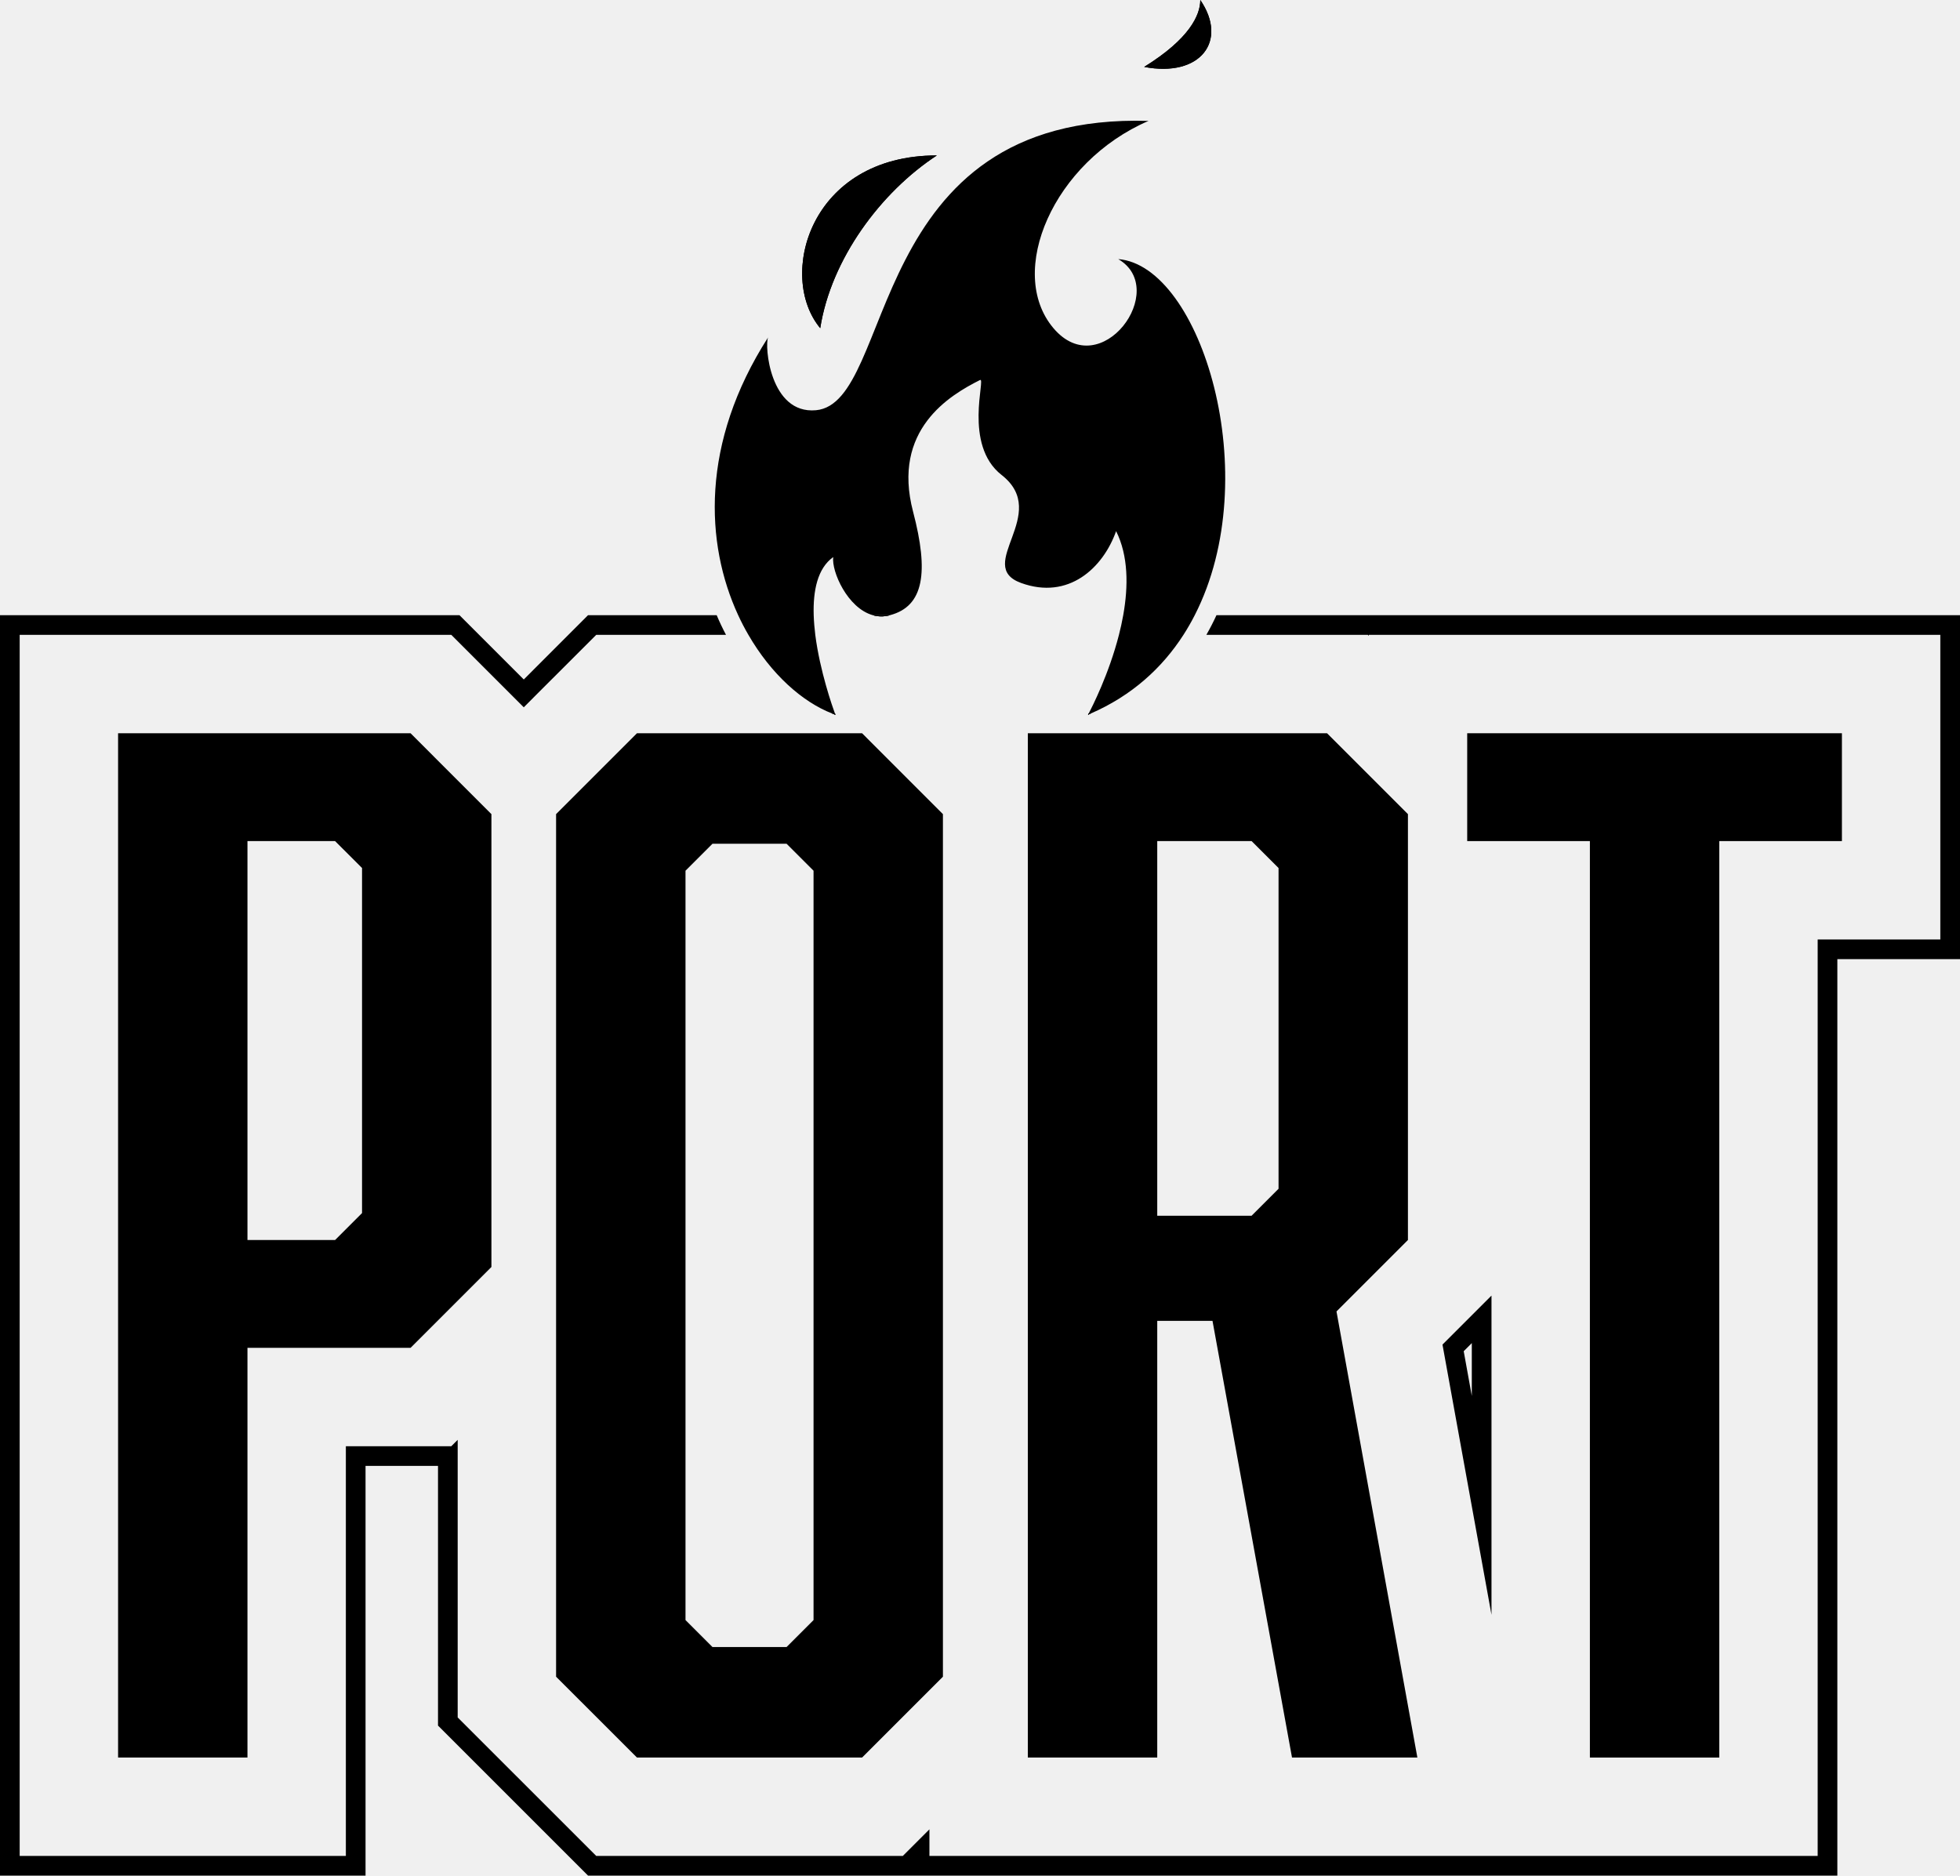
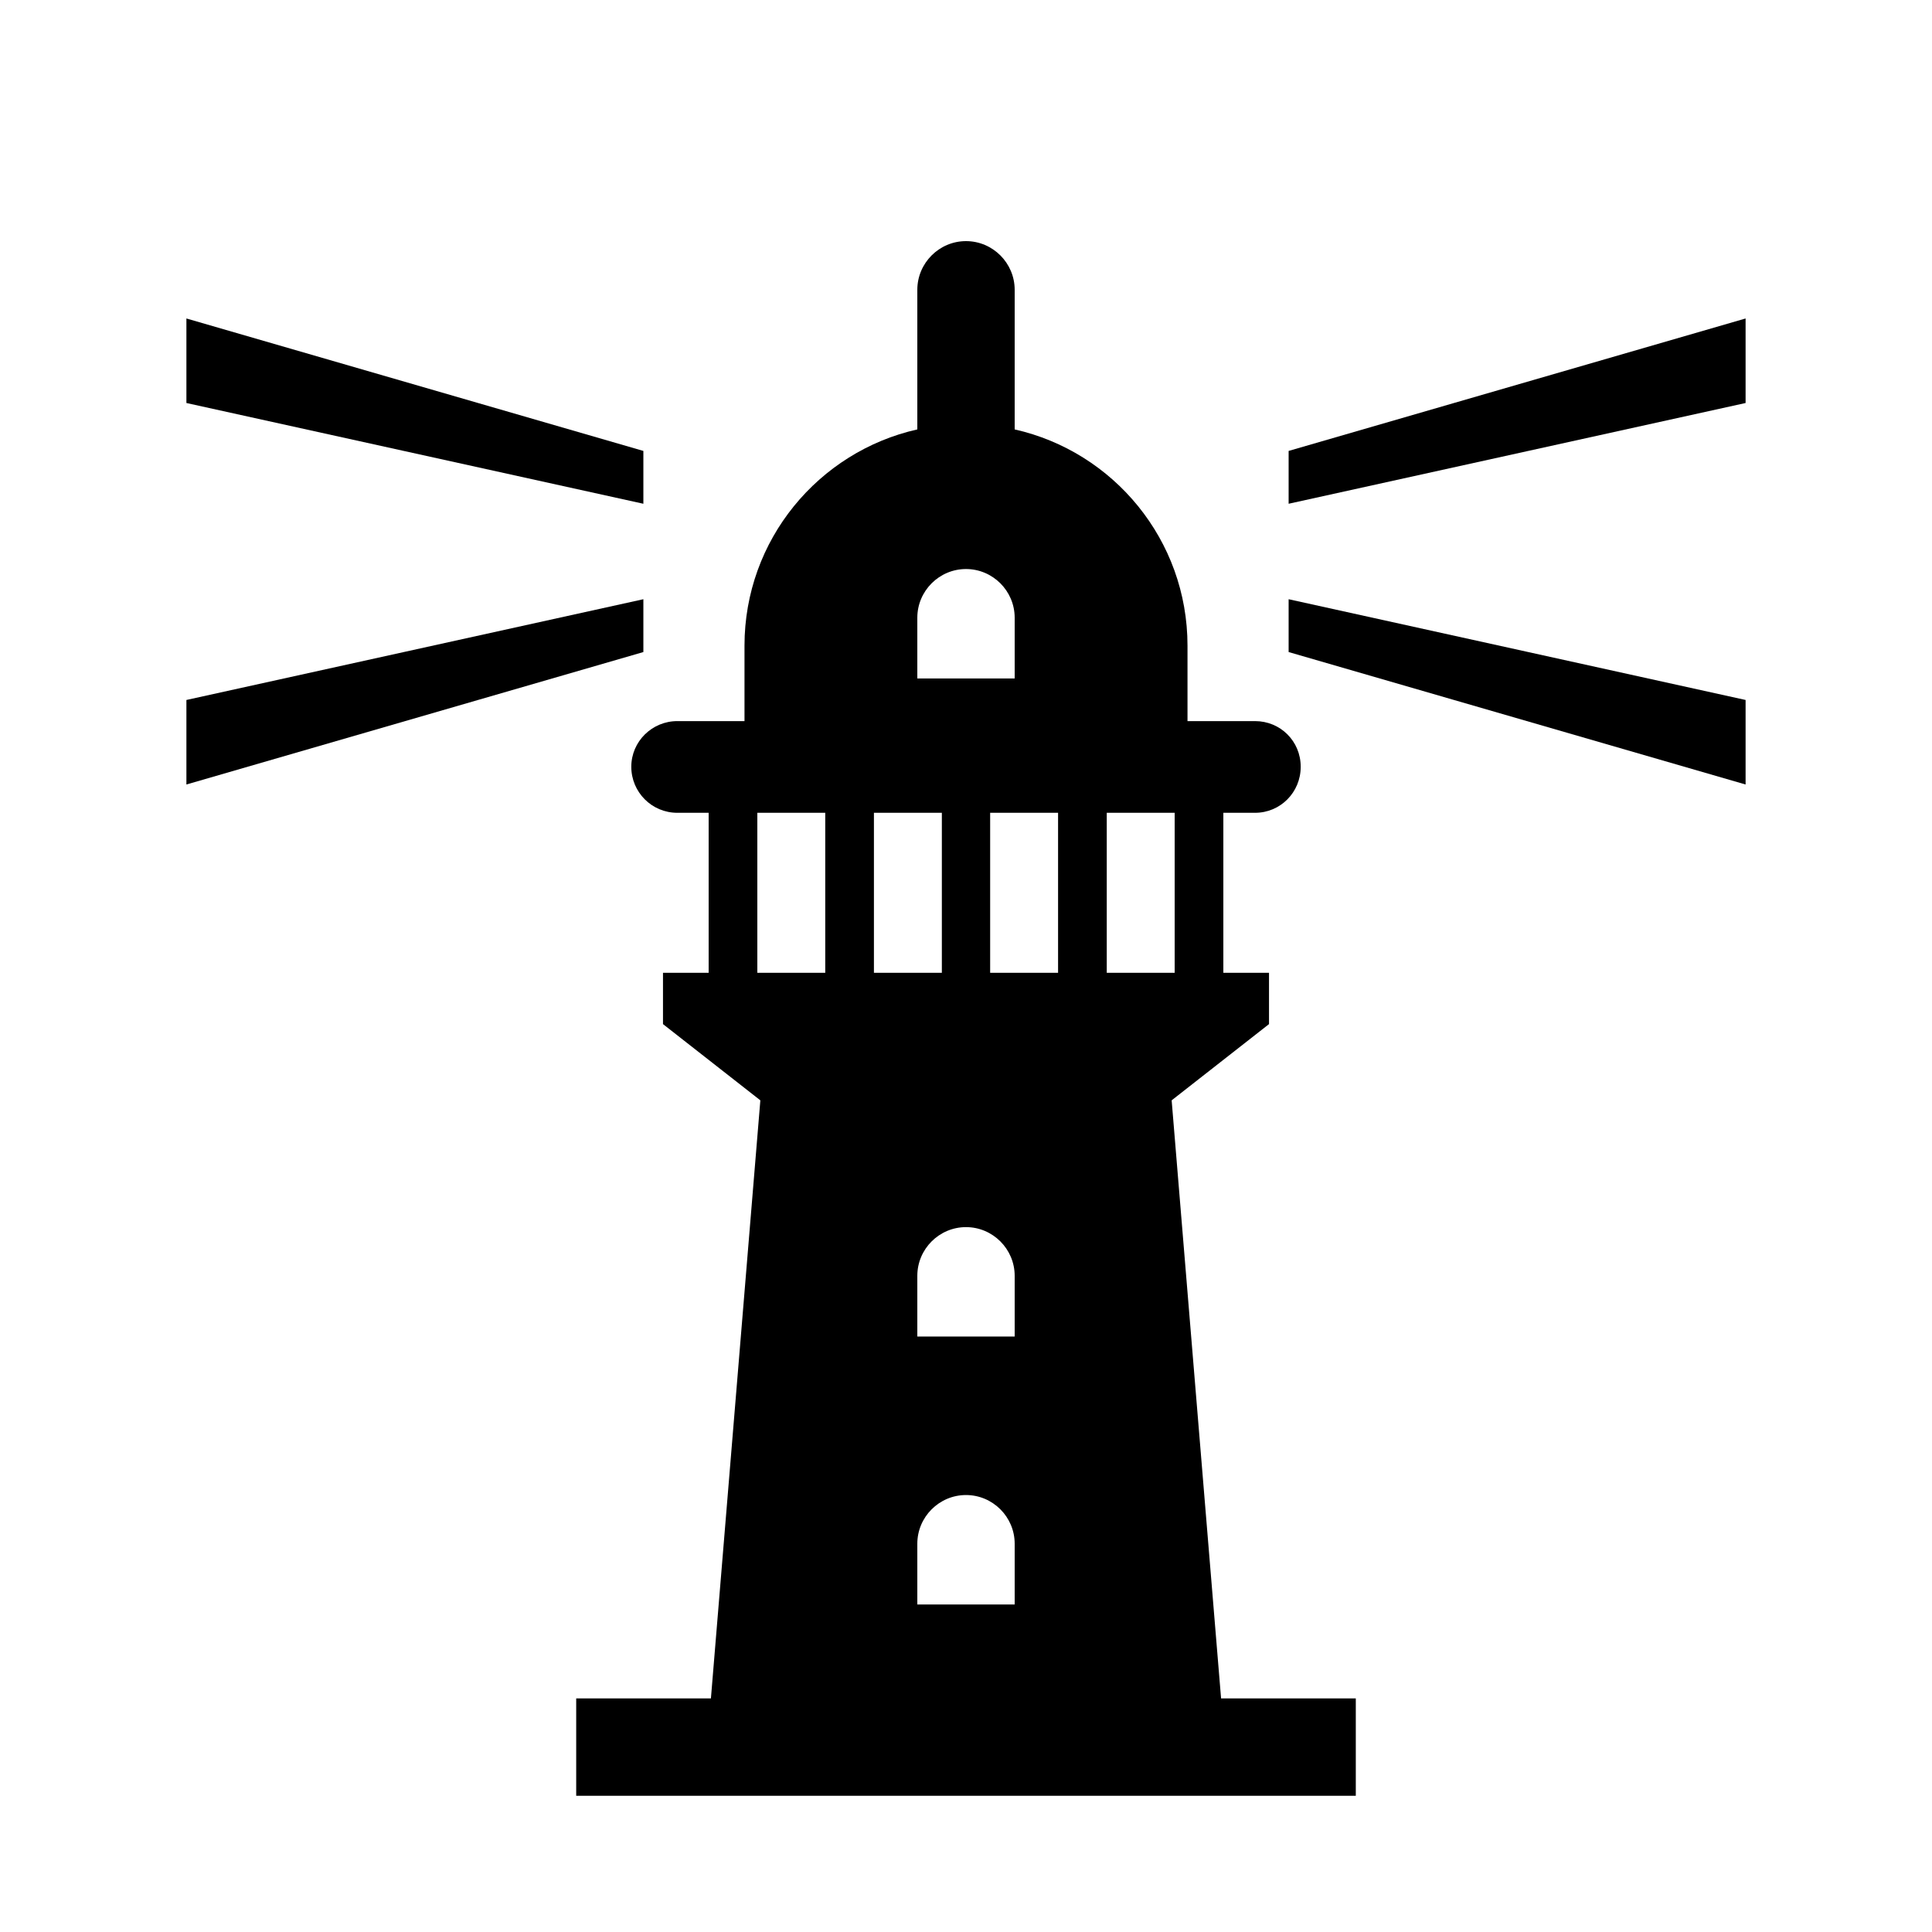
- <svg xmlns="http://www.w3.org/2000/svg" id="_レイヤー_1" data-name="レイヤー_1" viewBox="0 0 497.96 476.55">
+ <svg xmlns="http://www.w3.org/2000/svg" version="1.1" viewBox="0 0 512 512">
+   <defs>
+     <style>
+       .cls-1 {
+         fill: #fff;
+       }
+     </style>
+   </defs>
  <g>
-     <path d="M497.96,156.3v87.4h-31.16v232.85H149.4l-38.12-38.12v-65.98h-18.41v104.1H0V156.3h116.73l16.34,16.34,16.33-16.34h32.68c.72,1.71,1.51,3.38,2.37,5h-32.97l-14.88,14.87-3.53,3.54-3.54-3.54-14.87-14.87H5v310.25h82.87v-104.1h26.79l1.62-1.62v70.53l35.2,35.19h77.89l6.76-6.76v6.76h225.67v-232.85h31.16v-77.4h-145.2v.25l-.25-.25h-41.02c.93-1.63,1.79-3.3,2.57-5h188.9Z" />
-     <path d="M226.12,156.3s-.11.04-.17.05c-1.49.37-2.91.32-4.22-.05h4.39Z" />
-     <path d="M111.85,193.85l-7.54-7.55H30v260.25h32.87v-104.1h41.44l20.54-20.54v-115.06l-13-13ZM91.98,308.21l-6.85,6.85h-22.26v-101.36h22.26l6.85,6.84v87.67Z" />
-     <path d="M212.23,181.58c-.26-.08-.52-.18-.78-.28h.68c.06.16.09.25.1.28Z" />
-     <path d="M210.55,186.3s.02.01.03.01h.01s-.04-.01-.04-.01Z" />
-     <path d="M212.23,181.58c-.26-.08-.52-.18-.78-.28h.68c.06.16.09.25.1.28Z" />
-     <path d="M210.55,186.3s.02.01.03.01h.01s-.04-.01-.04-.01Z" />
-     <path d="M212.13,181.3h-.68c.26.1.52.2.78.28-.01-.03-.04-.12-.1-.28ZM210.55,186.3s.02.01.03.01h.01s-.04-.01-.04-.01Z" />
-     <path d="M210.55,186.3s.02.01.03.01h.01s-.04-.01-.04-.01Z" />
-     <path d="M231.13,198.42l-12.11-12.12h-8.44s-.02,0-.03,0h-48.72l-20.55,20.55v219.16l20.55,20.54h57.19l12.11-12.11,5-5,3.43-3.43v-219.16l-8.43-8.43ZM206.69,411.62l-6.85,6.85h-18.83l-6.85-6.85v-190.39l6.85-6.85h18.83l6.85,6.85v190.39Z" />
-     <path d="M277.09,181.3c-.22.1-.44.19-.66.28.01-.04.06-.13.15-.28h.51Z" />
-     <path d="M366.48,341.63l7.45,41.08,5,27.57v-81.1l-12.45,12.45ZM373.93,354.68l-2.06-11.37,2.06-2.06v13.43Z" />
-     <path d="M277.09,181.3c-.22.1-.44.19-.66.28.01-.04.06-.13.15-.28h.51Z" />
-     <path d="M276.58,181.3c-.09.15-.14.24-.15.28.22-.09.44-.18.66-.28h-.51Z" />
-     <path d="M339.55,333.21l18.15-18.15v-108.21l-20.55-20.55h-76.02v260.25h32.88v-110.95h14.04l20.2,110.95h31.85l-20.55-113.34ZM324.83,302.04l-6.85,6.85h-23.97v-95.19h23.97l6.85,6.84v81.5Z" />
-     <polygon points="467.96 186.3 467.96 213.7 436.8 213.7 436.8 446.55 403.93 446.55 403.93 213.7 372.76 213.7 372.76 186.3 467.96 186.3" />
-   </g>
-   <g>
-     <path d="M210.59,186.3h-.01s-.02,0-.03,0h.04Z" />
-     <path d="M212.23,181.58c-.26-.08-.52-.18-.78-.28h.68c.06.16.09.25.1.28Z" />
-     <path d="M226.12,156.3s-.11.04-.17.05c-1.49.37-2.91.32-4.22-.05h4.39Z" />
-     <path d="M277.09,181.3c-.22.1-.44.19-.66.28.01-.04.06-.13.15-.28h.51Z" />
-     <path d="M303.54,156.3c-.87,1.71-1.83,3.38-2.87,5-5.41,8.41-13.11,15.45-23.58,20h-.51c.86-1.63,5.15-10.02,7.7-20,.42-1.63.79-3.31,1.09-5,1.31-7.35,1.32-15.09-1.81-21.35-3.3,9.33-12.07,17.56-24.14,13.17-12.07-4.39,7.68-17.55-4.94-27.43-9.86-7.7-3.94-24.91-5.49-24.14-7.68,3.85-22.49,12.62-17.01,33.47,4.03,15.33,2.77,24.02-5.86,26.28h-4.39c-6.42-1.8-10.5-11.12-10.04-14.76-4,2.85-5.15,8.55-4.96,14.76.05,1.64.2,3.33.4,5,1.18,9.24,4.38,18.3,5,20h-.68c-7.66-2.96-15.56-10.06-21.31-20-.93-1.59-1.8-3.26-2.6-5-8.38-18.15-9.62-43.71,7.61-70.59-.95,1.97.41,19.59,12.15,18.52,20.41-1.85,12.07-75.71,84.49-73.51-24.15,10.42-36.21,38.4-24.15,52.66,12.08,14.27,29.63-9.87,16.46-17.55,21.01,1.68,37.51,55.17,19.44,90.47Z" />
-     <path d="M212.23,181.58c-.26-.08-.52-.18-.78-.28h.68c.06.16.09.25.1.28Z" />
-     <path d="M226.12,156.3s-.11.04-.17.05c-1.49.37-2.91.32-4.22-.05h4.39Z" />
-     <path d="M277.09,181.3c-.22.1-.44.19-.66.28.01-.04.06-.13.15-.28h.51Z" />
-     <path d="M238.02,39.49c-14.26,9.33-26.88,26.34-29.63,43.89-10.97-13.16-2.74-43.89,29.63-43.89Z" />
-     <path d="M238.02,39.49c-14.26,9.33-26.88,26.34-29.63,43.89-10.97-13.16-2.74-43.89,29.63-43.89Z" />
-     <path d="M290.69,17c11.52-7.13,14.26-13.17,14.26-17,7.13,10.42,0,19.74-14.26,17Z" />
-     <path d="M290.69,17c11.52-7.13,14.26-13.17,14.26-17,7.13,10.42,0,19.74-14.26,17Z" />
+     <g id="_x32_">
+       <rect class="cls-1" width="512" height="512" />
+       <g>
+         <polygon points="170.5 133.5 49.4 106.8 49.4 84.4 170.5 119.5 170.5 133.5" />
+         <polygon points="170.5 158.8 49.4 185.5 49.4 207.9 170.5 172.8 170.5 158.8" />
+         <polygon points="341.5 158.8 462.6 185.5 462.6 207.9 341.5 172.8 341.5 158.8" />
+         <polygon points="341.5 133.5 462.6 106.8 462.6 84.4 341.5 119.5 341.5 133.5" />
+         <path d="M323.6,450.1l-13.1-158.5,25.8-20.2v-13.6h-12.1v-42.4h8.4c6.7,0,12.1-5.4,12.1-12.2s-5.4-12.1-12.1-12.1h-17.9v-20c0-28-19.6-51.4-45.8-57.3v-37c0-7.1-5.8-12.9-12.9-12.9s-12.9,5.8-12.9,12.9v37c-26.2,5.9-45.8,29.3-45.8,57.3v20h-17.8c-6.7,0-12.2,5.4-12.2,12.1s5.4,12.2,12.2,12.2h8.3v42.4h-12.1v13.6l25.8,20.2-13.1,158.5h-35.7v25.8h206.6v-25.8h-35.7ZM256,396.2c7.1,0,12.9,5.8,12.9,12.9v16.1h-25.8v-16.1c0-7.1,5.8-12.9,12.9-12.9ZM243.1,354.2v-16.1c0-7.1,5.8-12.9,12.9-12.9s12.9,5.8,12.9,12.9v16.1h-25.8ZM293.3,215.4h18v42.4h-18v-42.4ZM280.4,257.8h-18v-42.4h18v42.4ZM243.1,163.7c0-7.1,5.8-12.9,12.9-12.9s12.9,5.8,12.9,12.9v16.1h-25.8v-16.1ZM231.6,215.4h18v42.4h-18v-42.4ZM200.7,257.8v-42.4h18v42.4h-18Z" />
+       </g>
+     </g>
  </g>
</svg>
